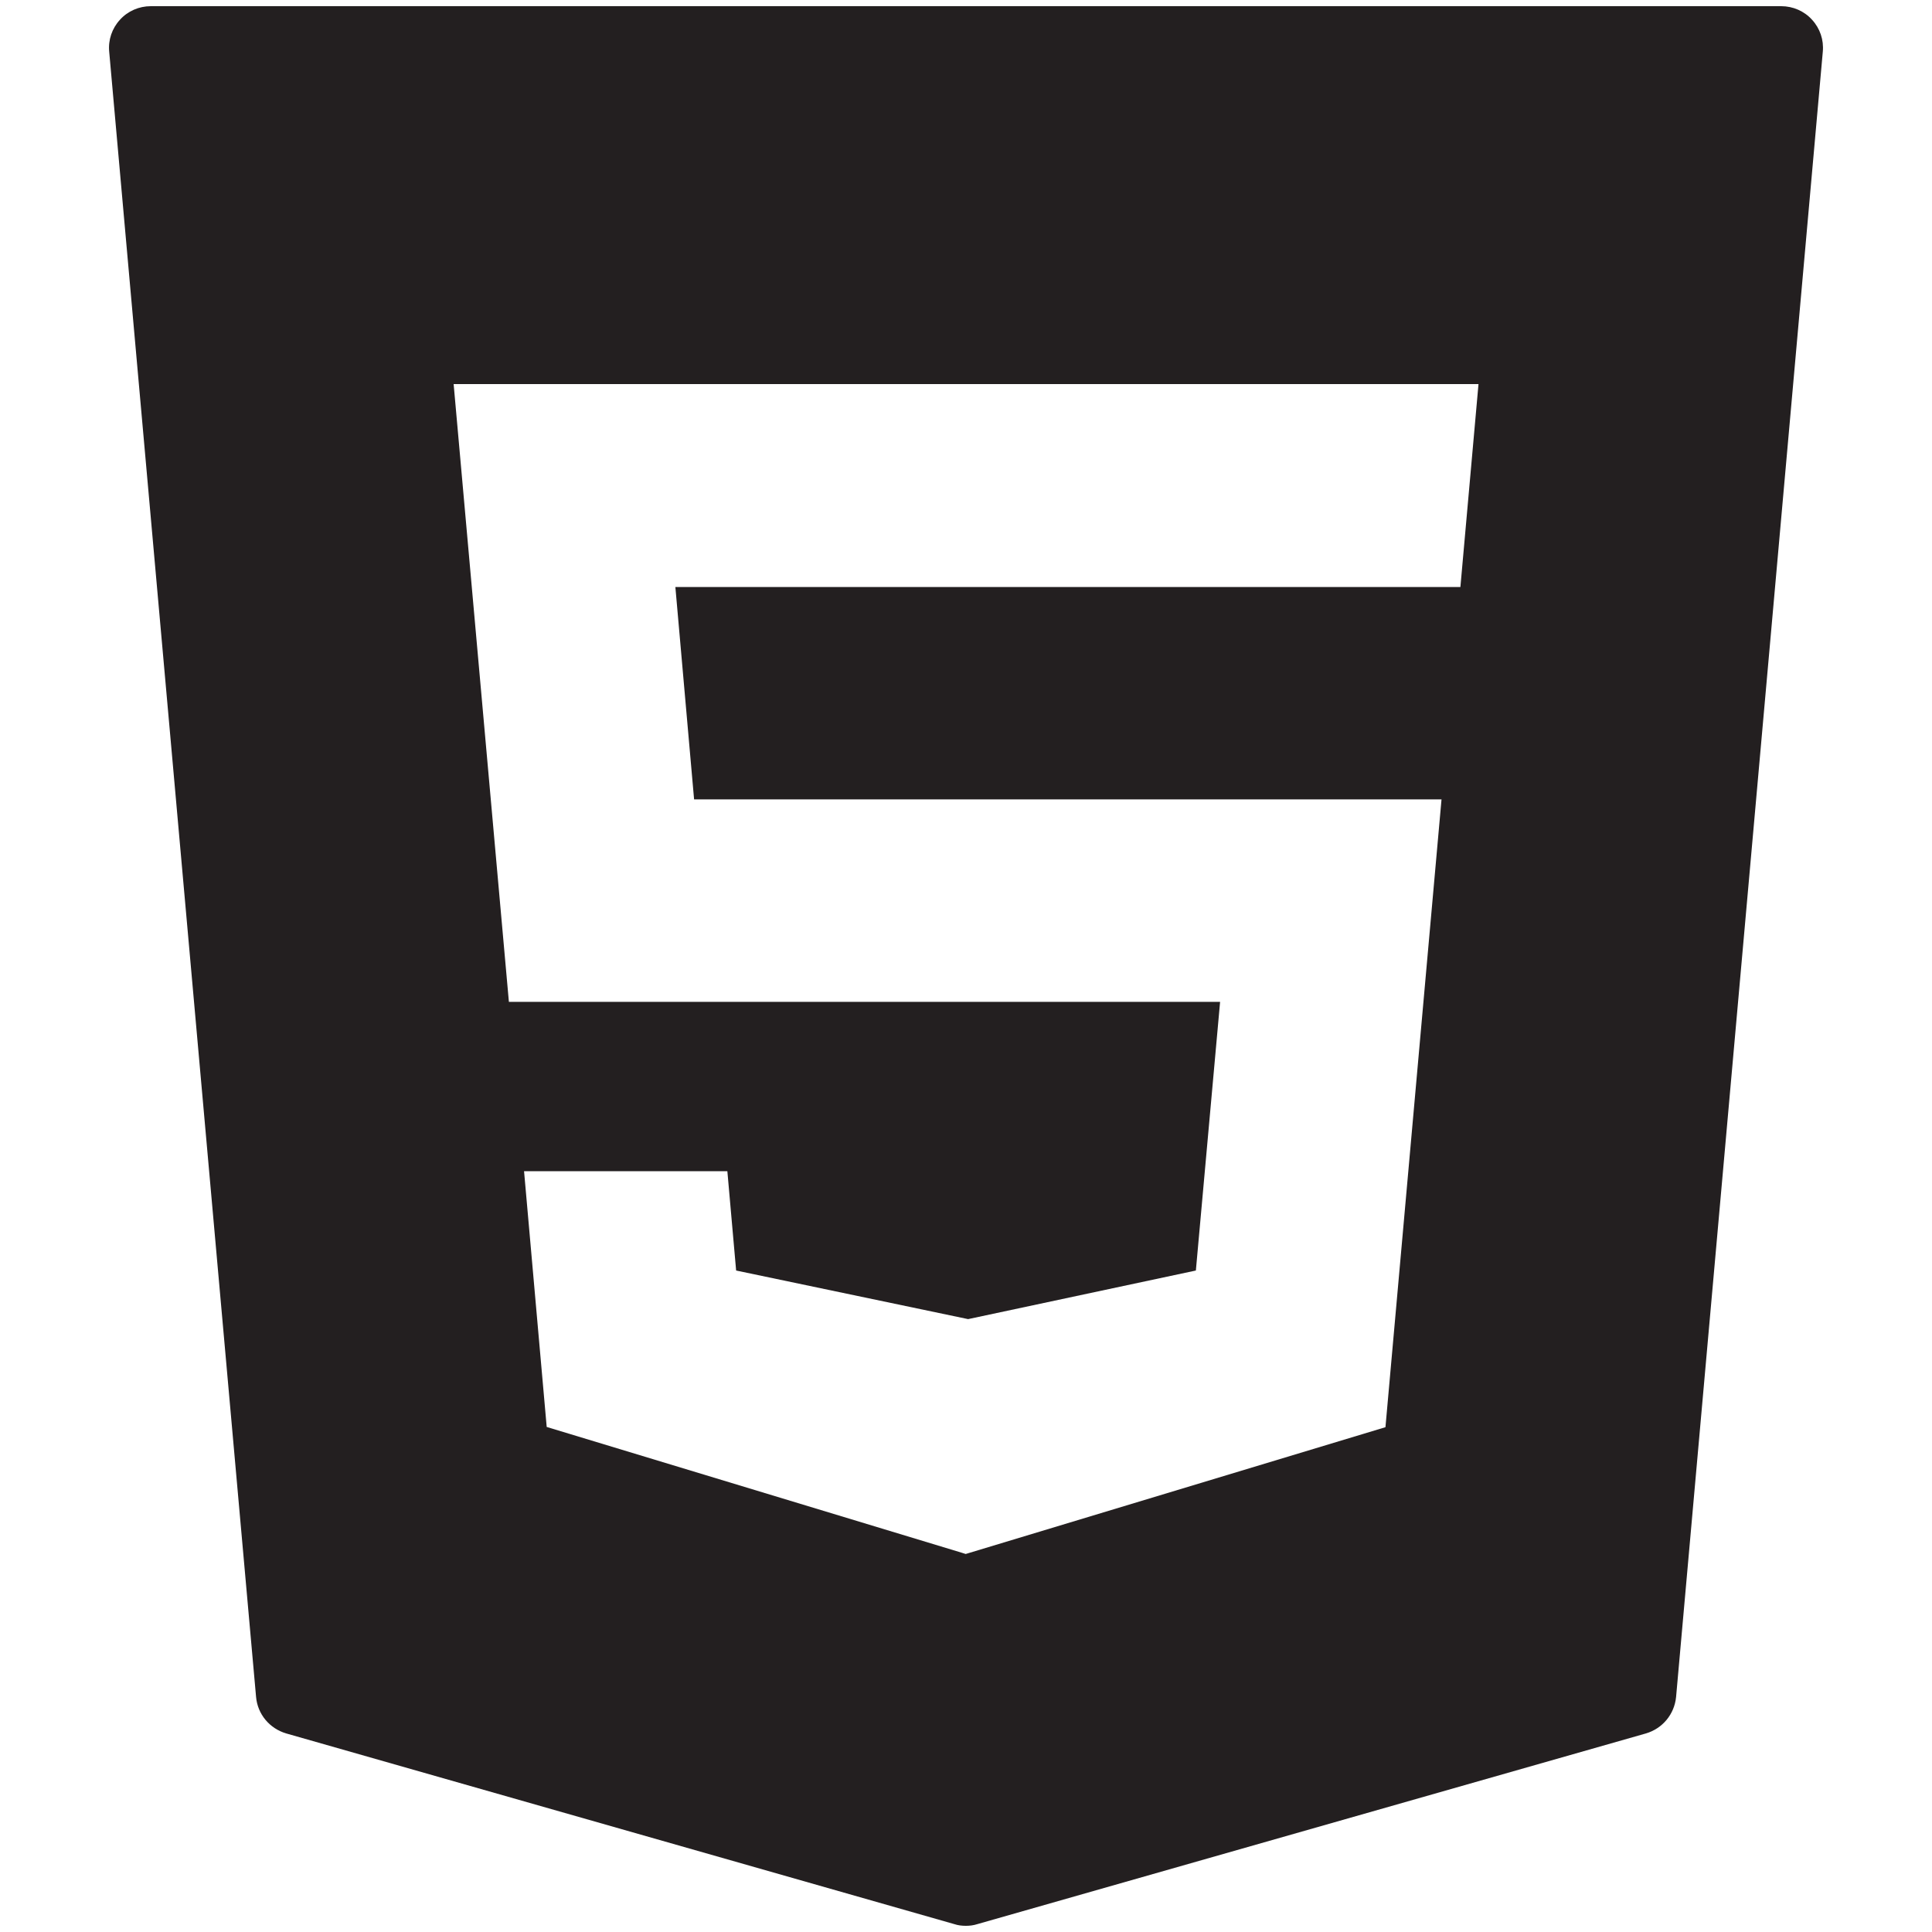
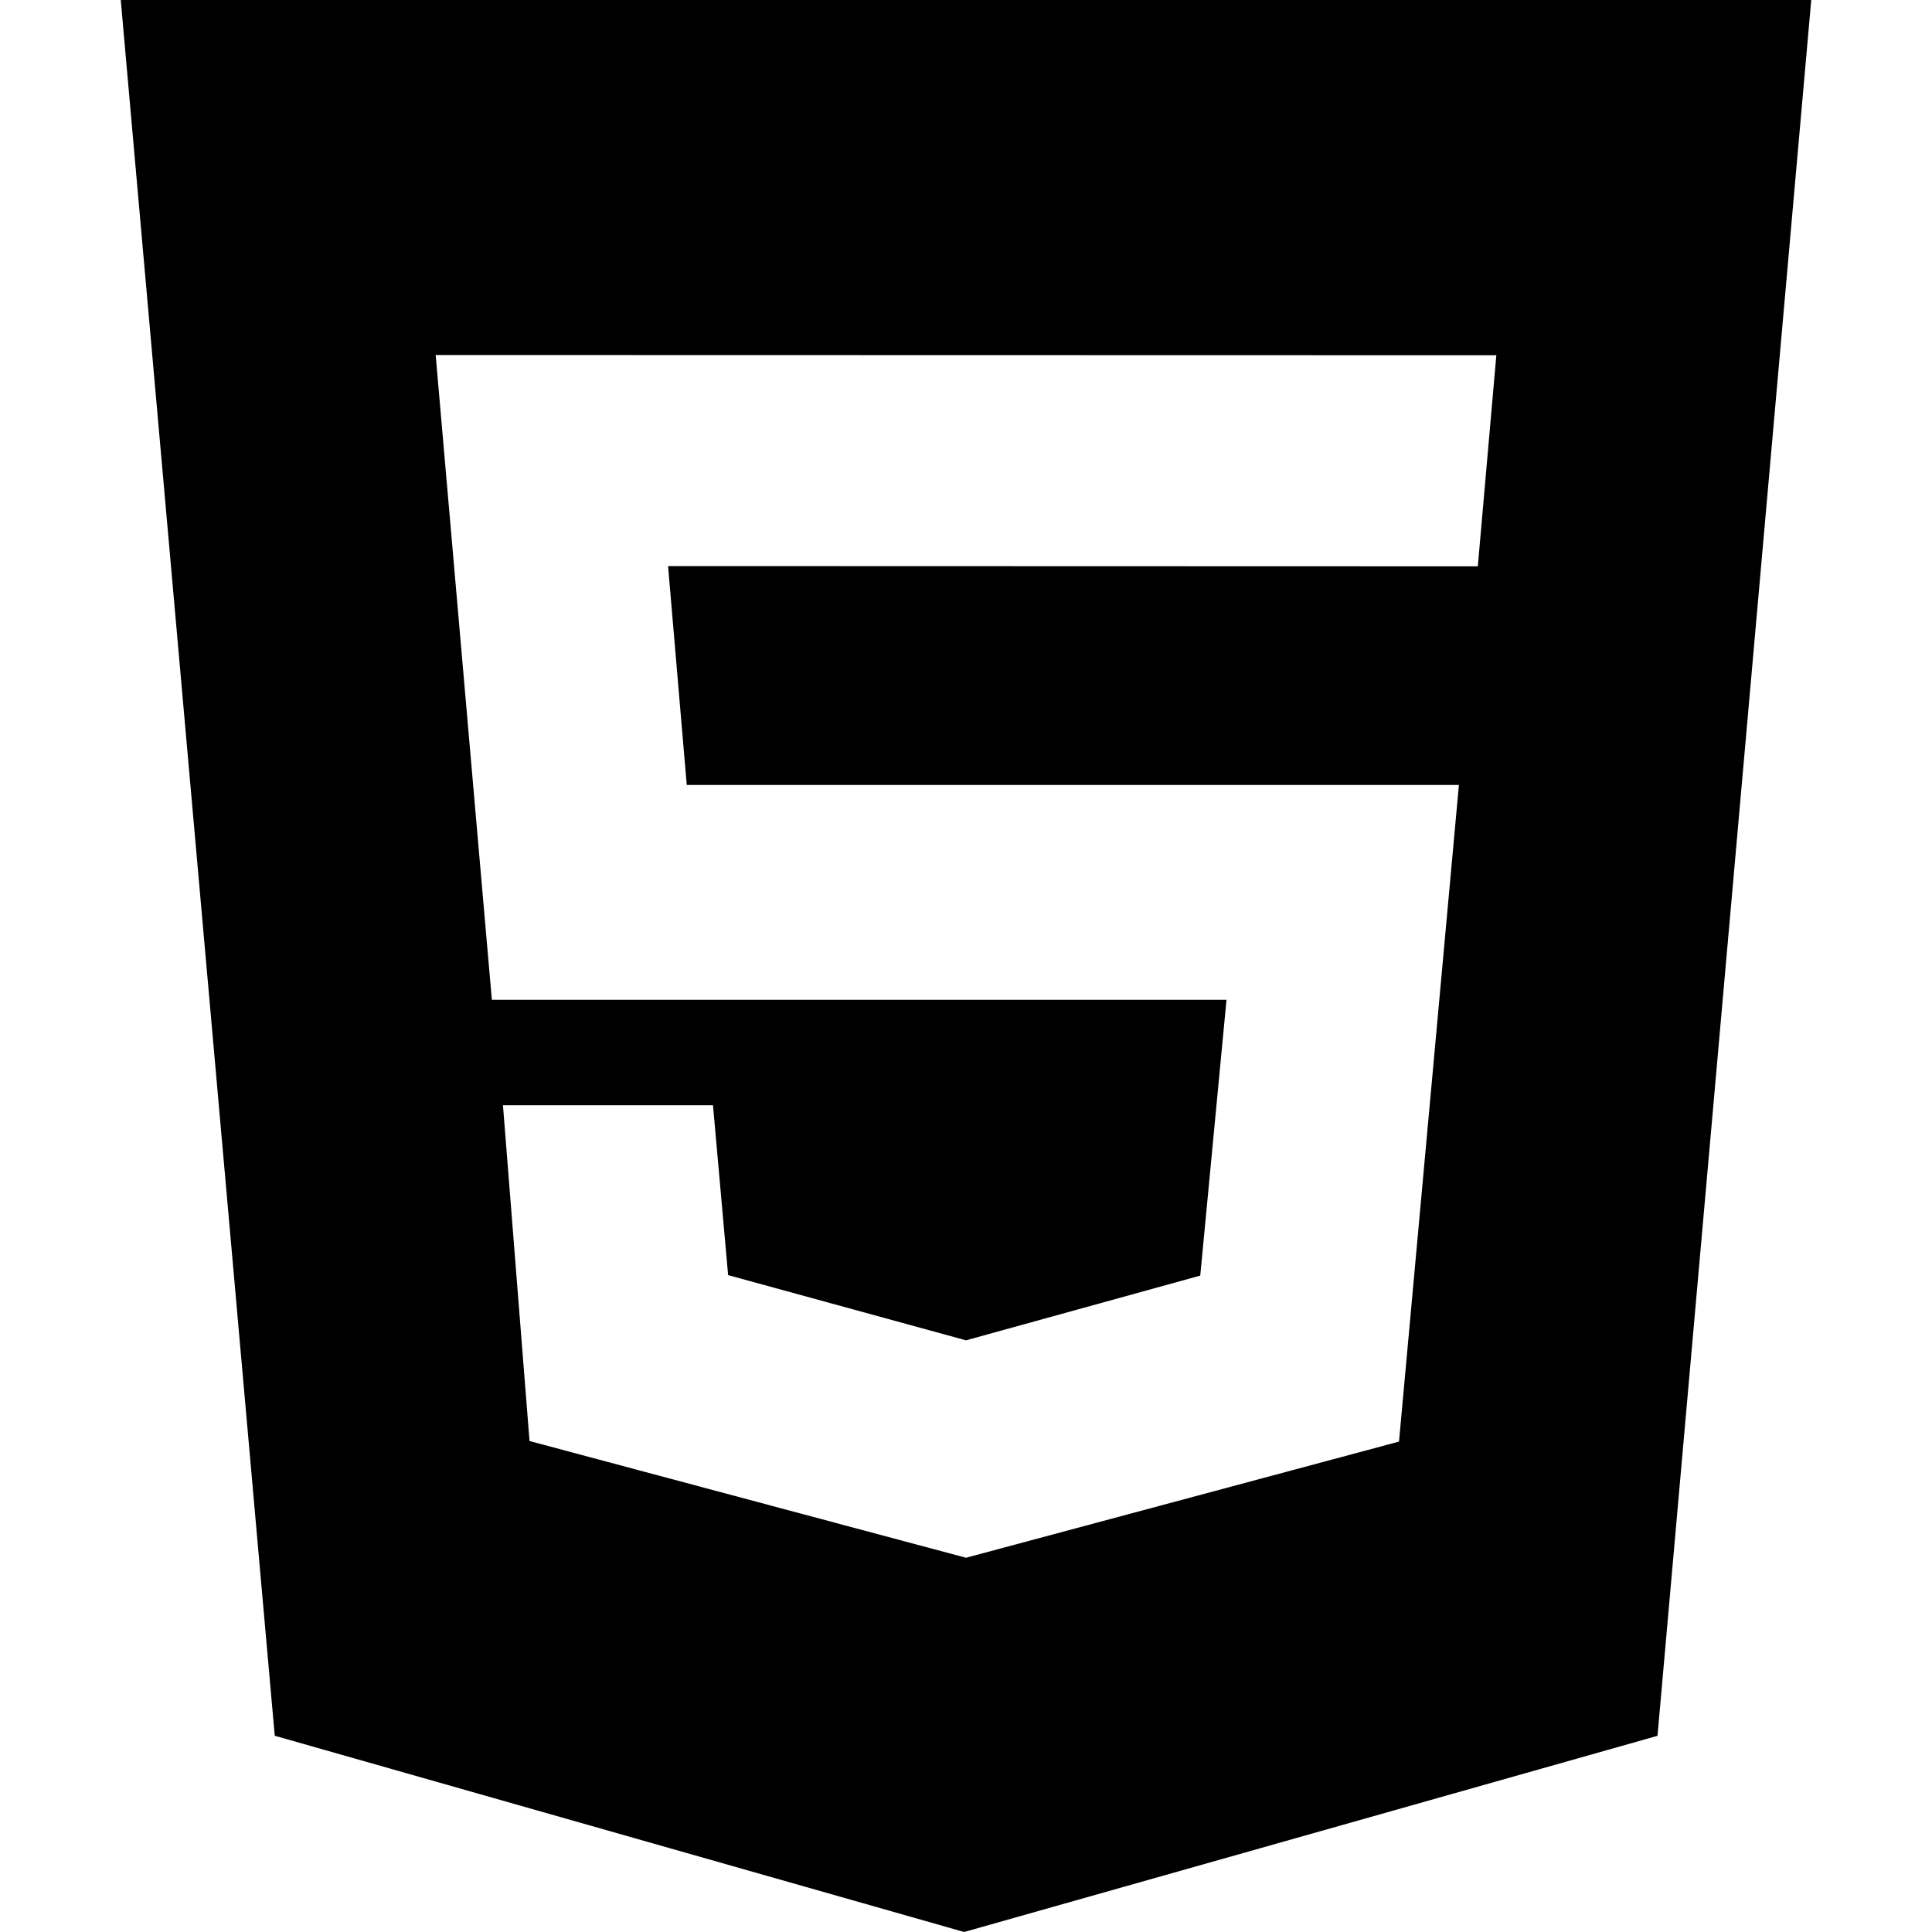
- <svg xmlns="http://www.w3.org/2000/svg" viewBox="0 0 100 100" width="100px" height="100px">
-   <g id="surface35717249">
-     <path style=" stroke:none;fill-rule:nonzero;fill:rgb(13.725%,12.157%,12.549%);fill-opacity:1;" d="M 93.789 1.02 C 93.387 0.574 92.805 0.32 92.195 0.32 L 7.805 0.32 C 7.195 0.32 6.613 0.574 6.211 1.02 C 5.797 1.469 5.594 2.066 5.652 2.676 L 13.254 87.832 C 13.332 88.727 13.953 89.469 14.816 89.723 L 49.402 99.594 C 49.586 99.656 49.789 99.68 49.992 99.68 C 50.195 99.68 50.387 99.656 50.582 99.594 L 85.191 89.723 C 86.055 89.469 86.668 88.727 86.754 87.832 L 94.348 2.676 C 94.406 2.066 94.203 1.469 93.789 1.02 Z M 75.59 30.383 L 34.957 30.383 L 35.926 41.375 L 74.613 41.375 L 71.711 73.871 L 49.984 80.434 L 49.773 80.367 L 28.297 73.859 L 27.125 60.621 L 37.648 60.621 L 38.102 65.762 L 50.109 68.277 L 61.898 65.762 L 63.152 51.855 L 26.34 51.855 L 23.48 19.879 L 76.527 19.879 Z M 75.59 30.383 " />
-   </g>
+ <svg xmlns="http://www.w3.org/2000/svg" role="img" viewBox="0 0 24 24">
+   <path d="M1.5 0h21l-1.91 21.563L11.977 24l-8.564-2.438L1.5 0zm7.031 9.75l-.232-2.718 10.059.003.23-2.622L5.412 4.41l.698 8.01h9.126l-.326 3.426-2.91.804-2.955-.81-.188-2.11H6.248l.33 4.171L12 19.351l5.379-1.443.744-8.157H8.531z" />
</svg>
